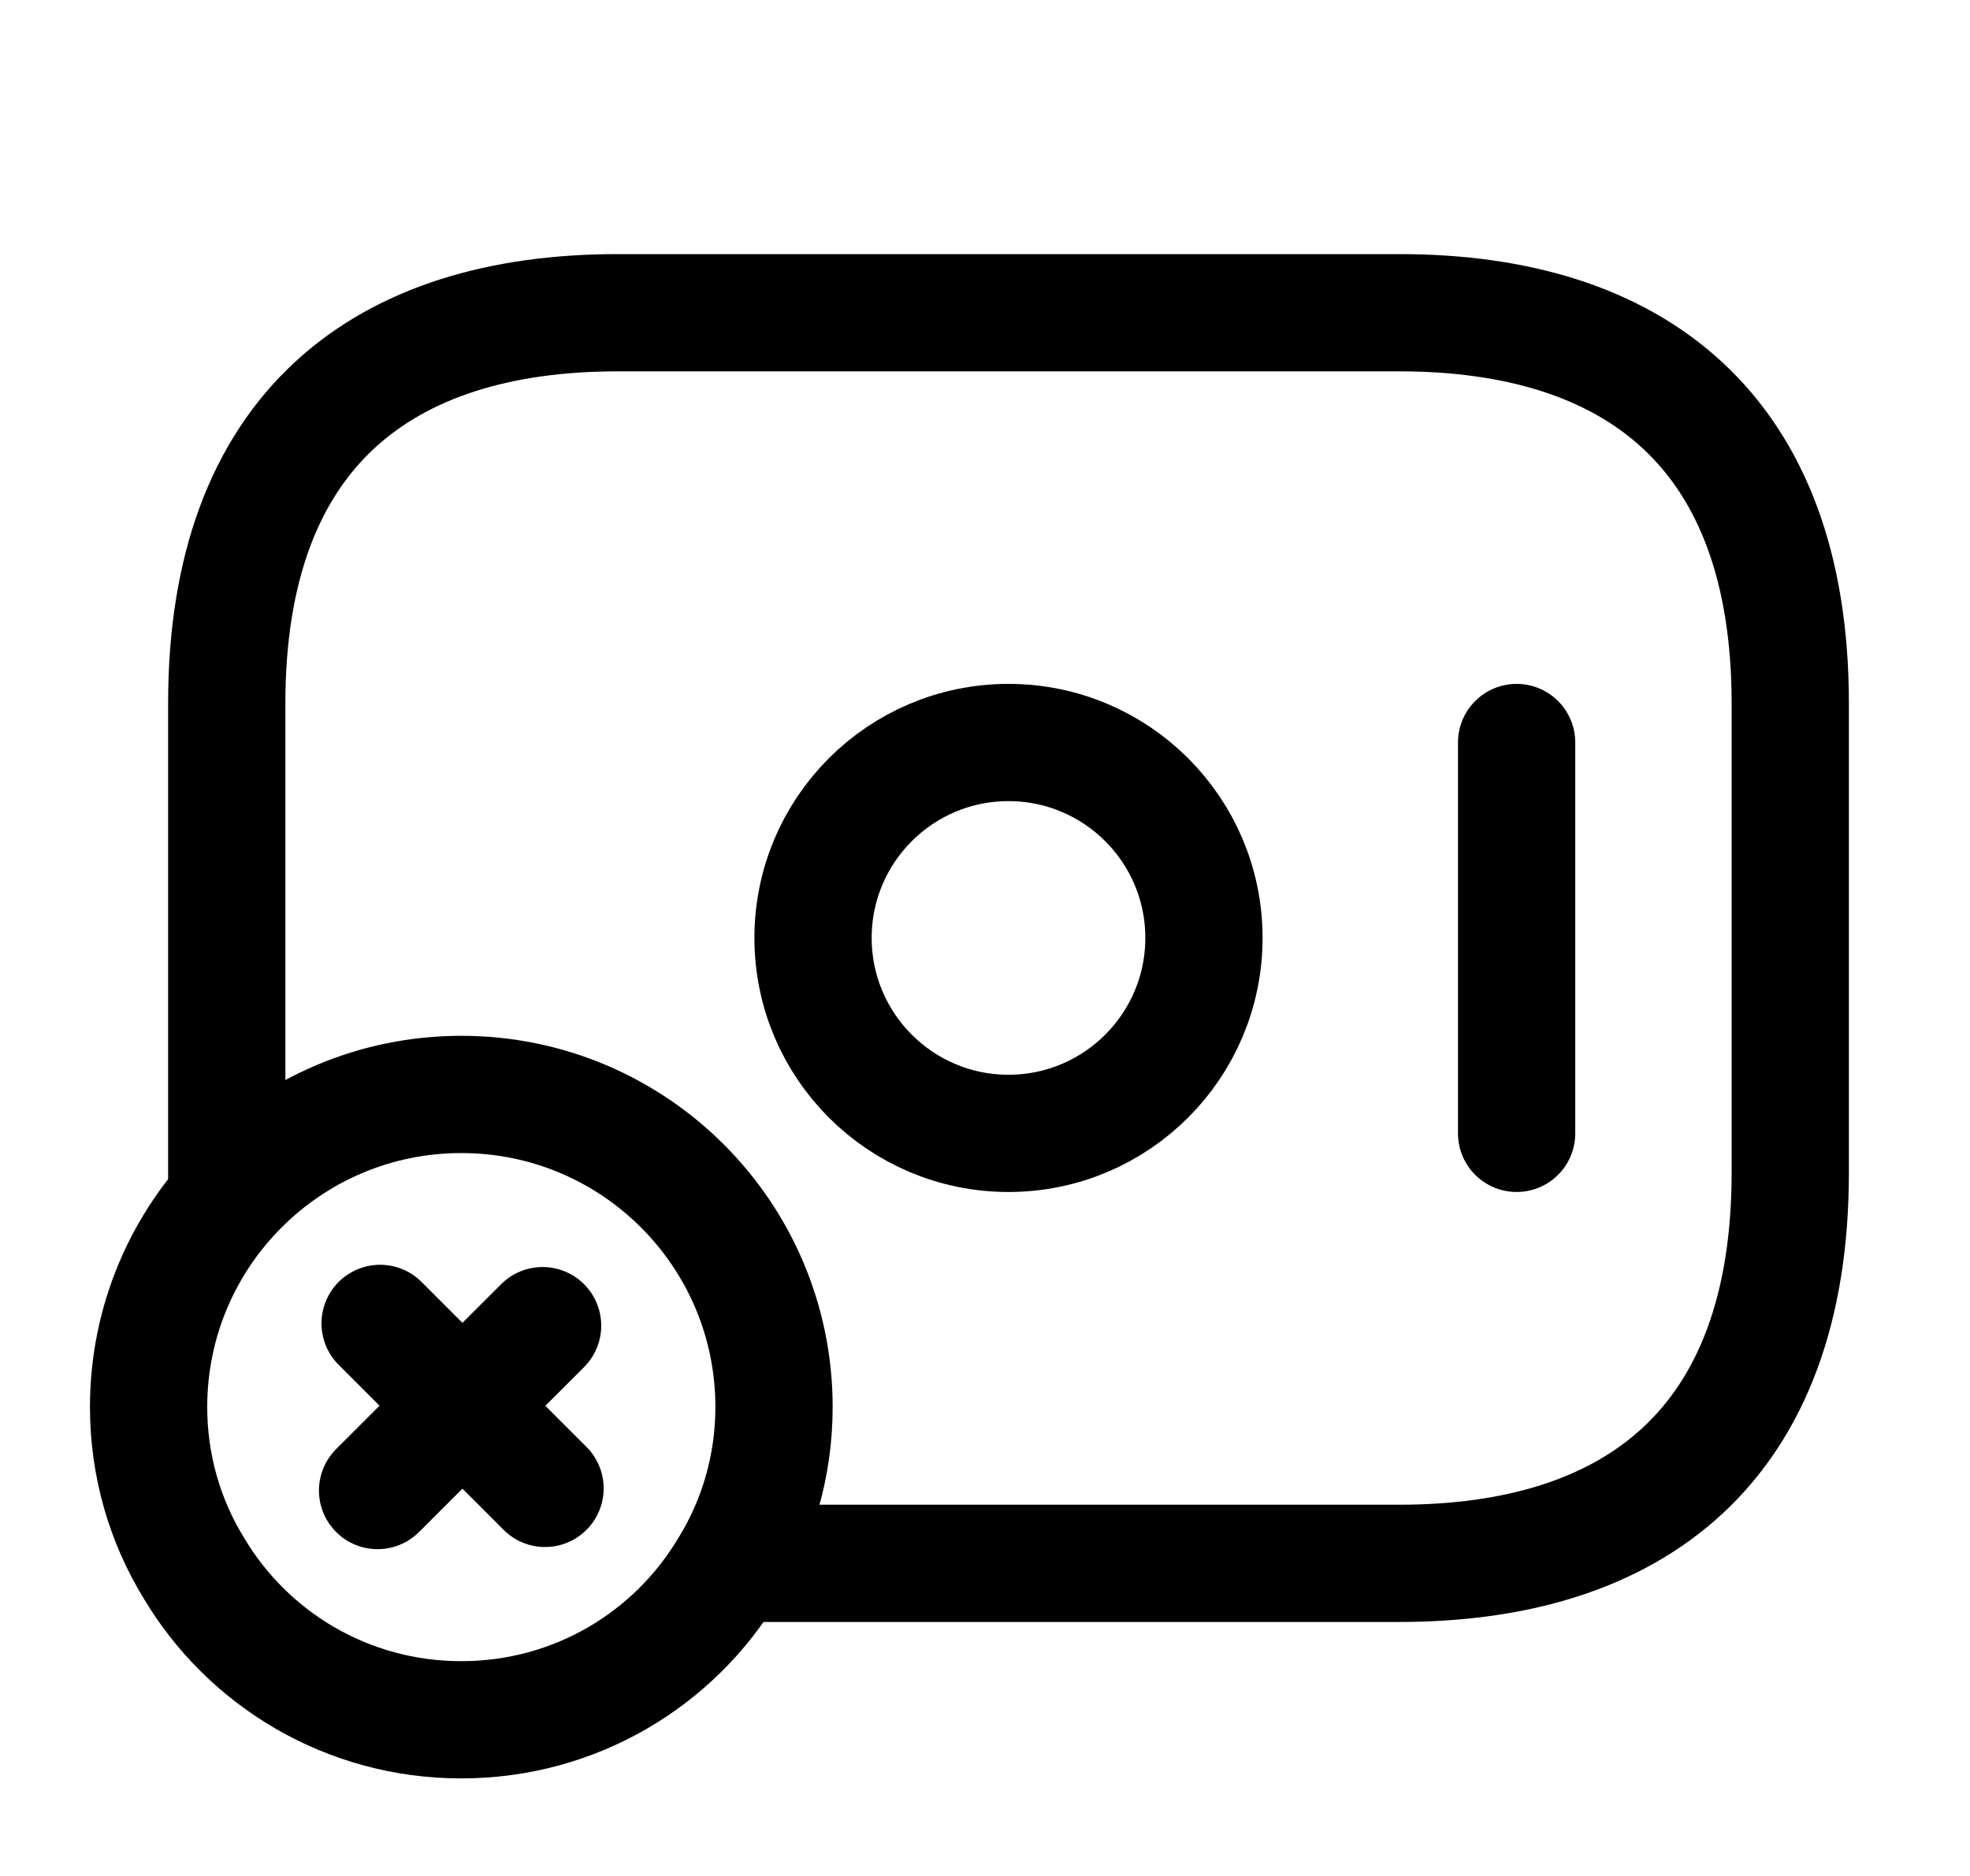
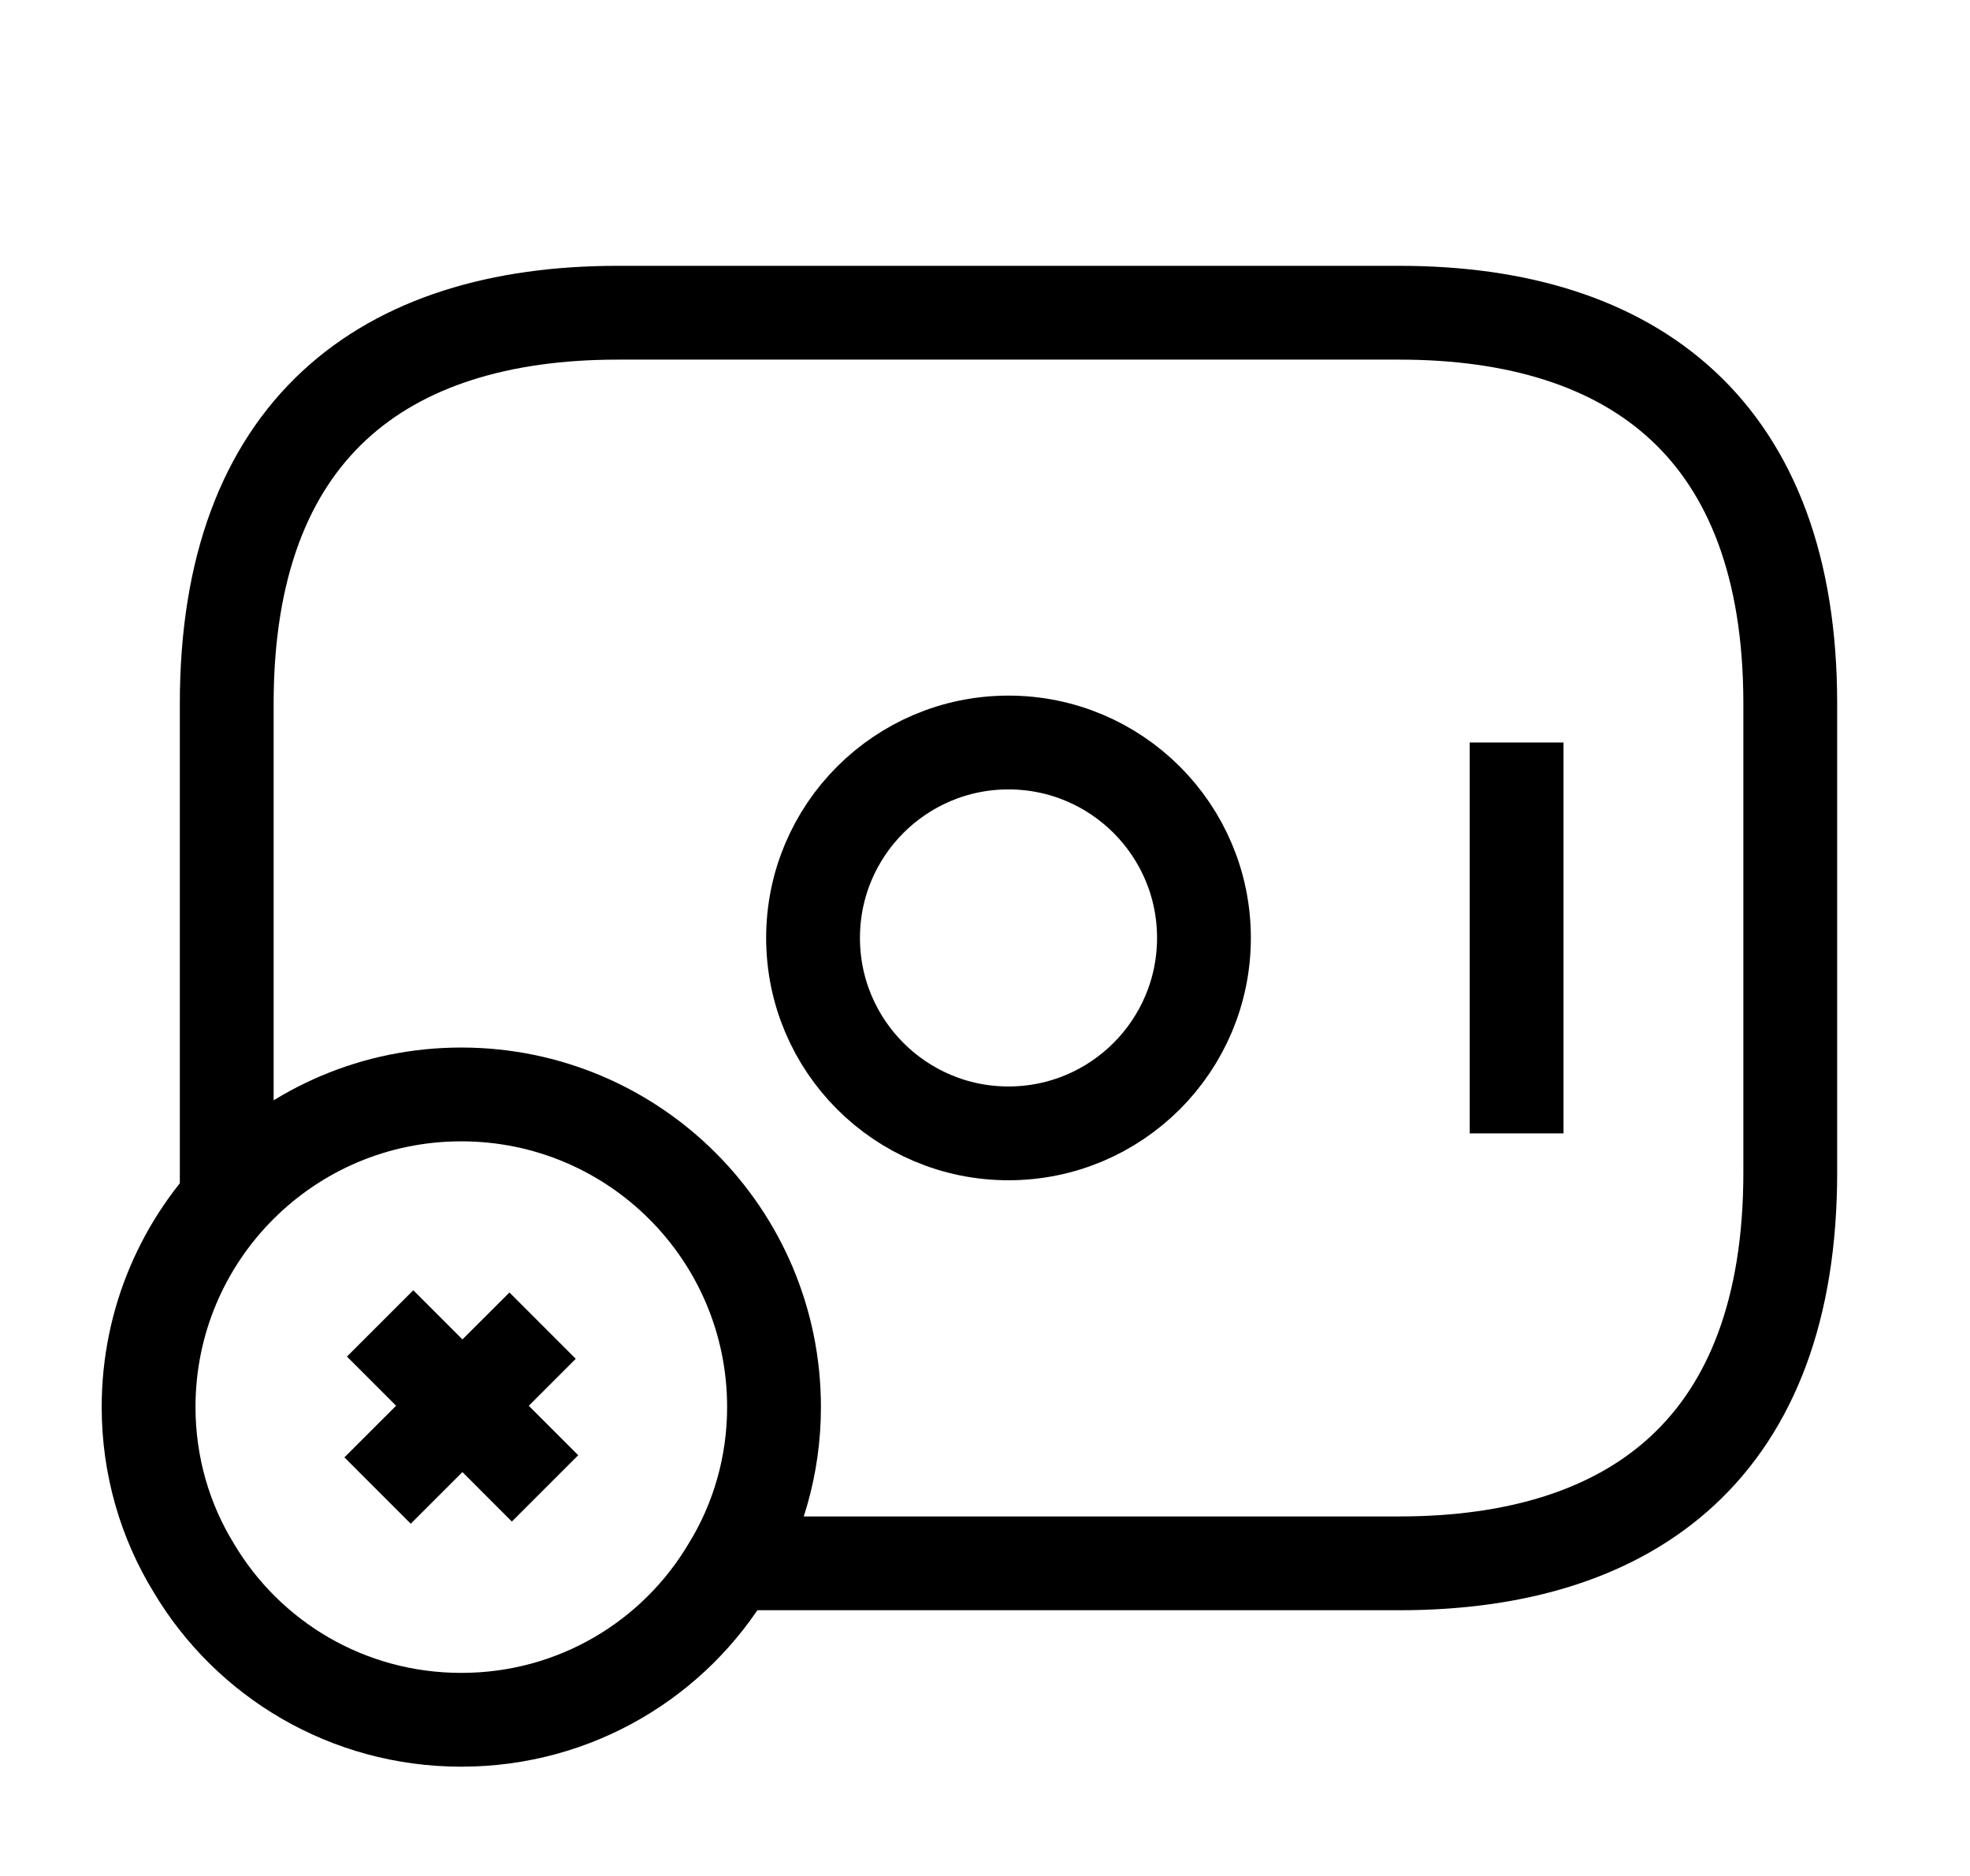
<svg xmlns="http://www.w3.org/2000/svg" width="21" height="20" viewBox="0 0 21 20" stroke="#111111" fill="none">
-   <path d="M2.417 12.751V7.501C2.417 4.584 4.084 3.334 6.584 3.334H14.917C17.417 3.334 19.084 4.584 19.084 7.501V12.501C19.084 15.417 17.417 16.667 14.917 16.667H7.834" stroke="currentColor" stroke-width="1.25" stroke-miterlimit="10" stroke-linecap="round" stroke-linejoin="round" />
-   <path d="M10.75 12.083C11.901 12.083 12.834 11.15 12.834 9.999C12.834 8.849 11.901 7.916 10.75 7.916C9.6 7.916 8.667 8.849 8.667 9.999C8.667 11.15 9.6 12.083 10.75 12.083Z" stroke="currentColor" stroke-width="1.25" stroke-miterlimit="10" stroke-linecap="round" stroke-linejoin="round" />
-   <path d="M16.167 7.916V12.083" stroke="currentColor" stroke-width="1.25" stroke-miterlimit="10" stroke-linecap="round" stroke-linejoin="round" />
-   <path d="M8.251 15.001C8.251 15.626 8.076 16.218 7.767 16.718C7.192 17.685 6.134 18.335 4.917 18.335C3.701 18.335 2.642 17.685 2.067 16.718C1.759 16.218 1.584 15.626 1.584 15.001C1.584 13.16 3.076 11.668 4.917 11.668C6.759 11.668 8.251 13.16 8.251 15.001Z" stroke="currentColor" stroke-width="1.25" stroke-miterlimit="10" stroke-linecap="round" stroke-linejoin="round" />
-   <path d="M5.81 15.868L4.052 14.109" stroke="currentColor" stroke-width="1.25" stroke-miterlimit="10" stroke-linecap="round" stroke-linejoin="round" />
-   <path d="M5.784 14.133L4.025 15.891" stroke="currentColor" stroke-width="1.25" stroke-miterlimit="10" stroke-linecap="round" stroke-linejoin="round" />
+   <path d="M2.417 12.751V7.501C2.417 4.584 4.084 3.334 6.584 3.334H14.917C17.417 3.334 19.084 4.584 19.084 7.501V12.501C19.084 15.417 17.417 16.667 14.917 16.667H7.834" stroke="currentColor" strokeWidth="1.25" strokeMiterlimit="10" strokeLinecap="round" strokeLinejoin="round" />
+   <path d="M10.75 12.083C11.901 12.083 12.834 11.15 12.834 9.999C12.834 8.849 11.901 7.916 10.75 7.916C9.6 7.916 8.667 8.849 8.667 9.999C8.667 11.15 9.6 12.083 10.75 12.083Z" stroke="currentColor" strokeWidth="1.25" strokeMiterlimit="10" strokeLinecap="round" strokeLinejoin="round" />
+   <path d="M16.167 7.916V12.083" stroke="currentColor" strokeWidth="1.25" strokeMiterlimit="10" strokeLinecap="round" strokeLinejoin="round" />
+   <path d="M8.251 15.001C8.251 15.626 8.076 16.218 7.767 16.718C7.192 17.685 6.134 18.335 4.917 18.335C3.701 18.335 2.642 17.685 2.067 16.718C1.759 16.218 1.584 15.626 1.584 15.001C1.584 13.16 3.076 11.668 4.917 11.668C6.759 11.668 8.251 13.16 8.251 15.001Z" stroke="currentColor" strokeWidth="1.25" strokeMiterlimit="10" strokeLinecap="round" strokeLinejoin="round" />
+   <path d="M5.81 15.868L4.052 14.109" stroke="currentColor" strokeWidth="1.25" strokeMiterlimit="10" strokeLinecap="round" strokeLinejoin="round" />
+   <path d="M5.784 14.133L4.025 15.891" stroke="currentColor" strokeWidth="1.25" strokeMiterlimit="10" strokeLinecap="round" strokeLinejoin="round" />
</svg>
